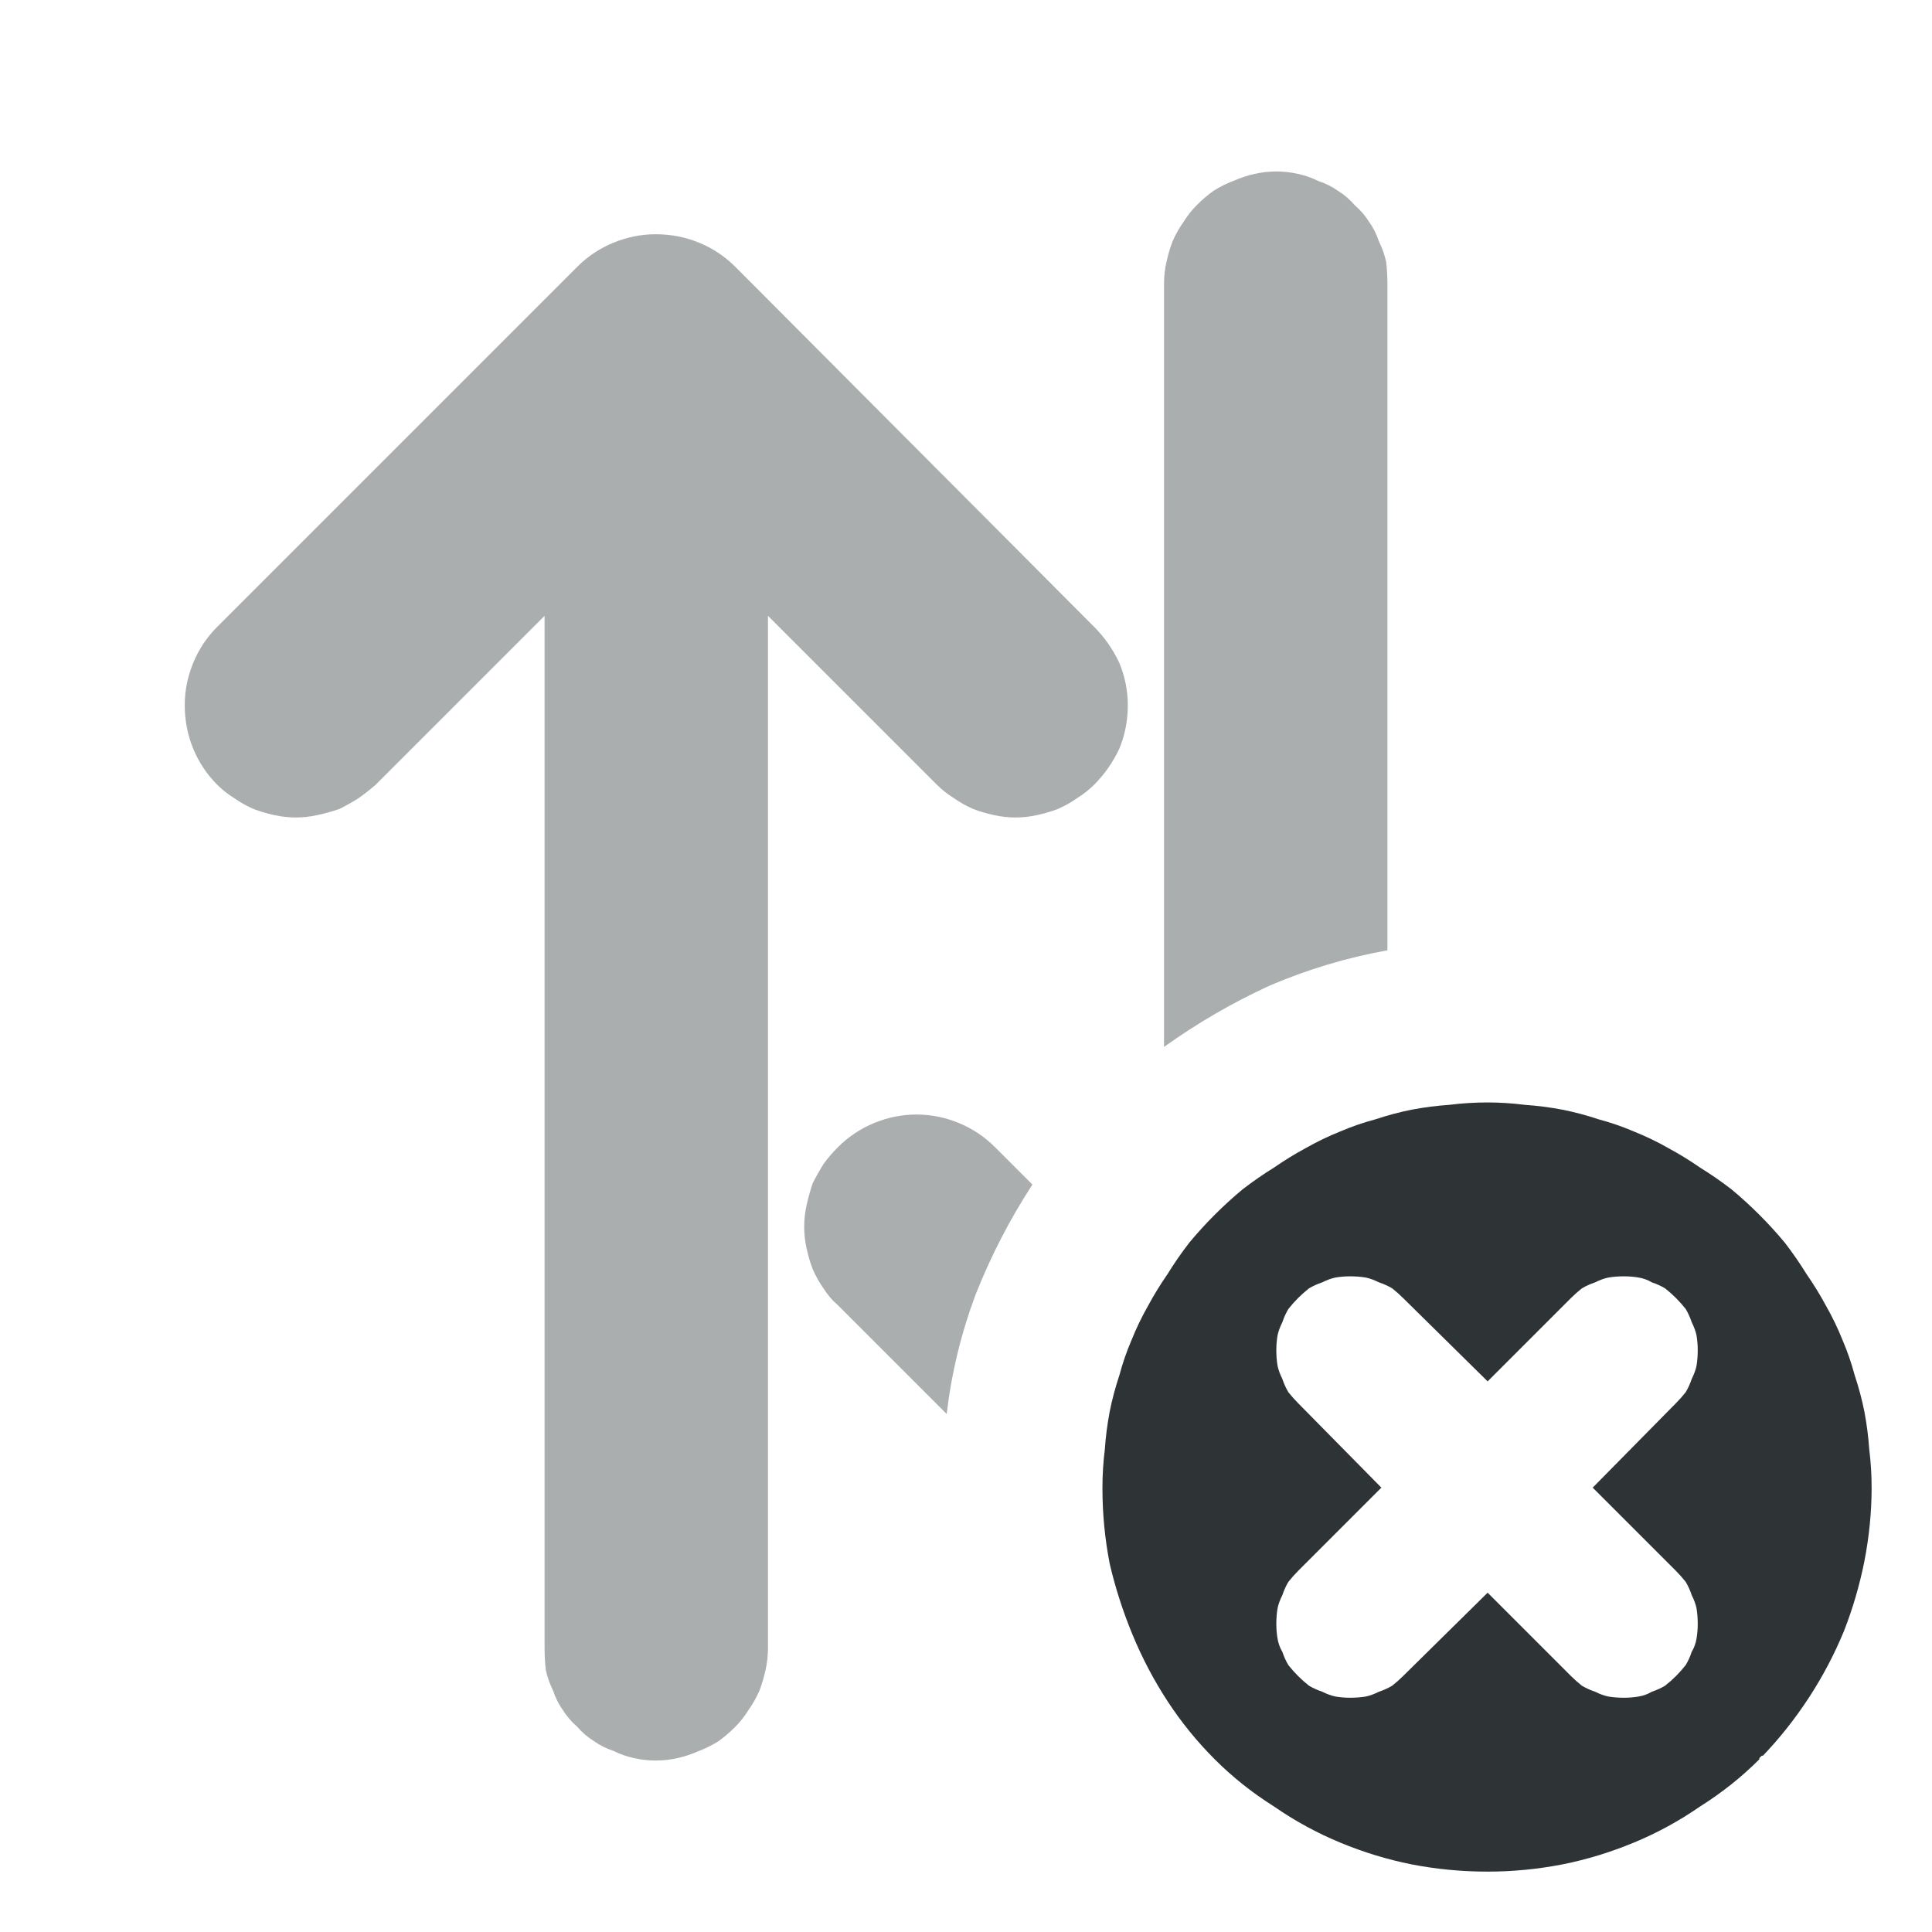
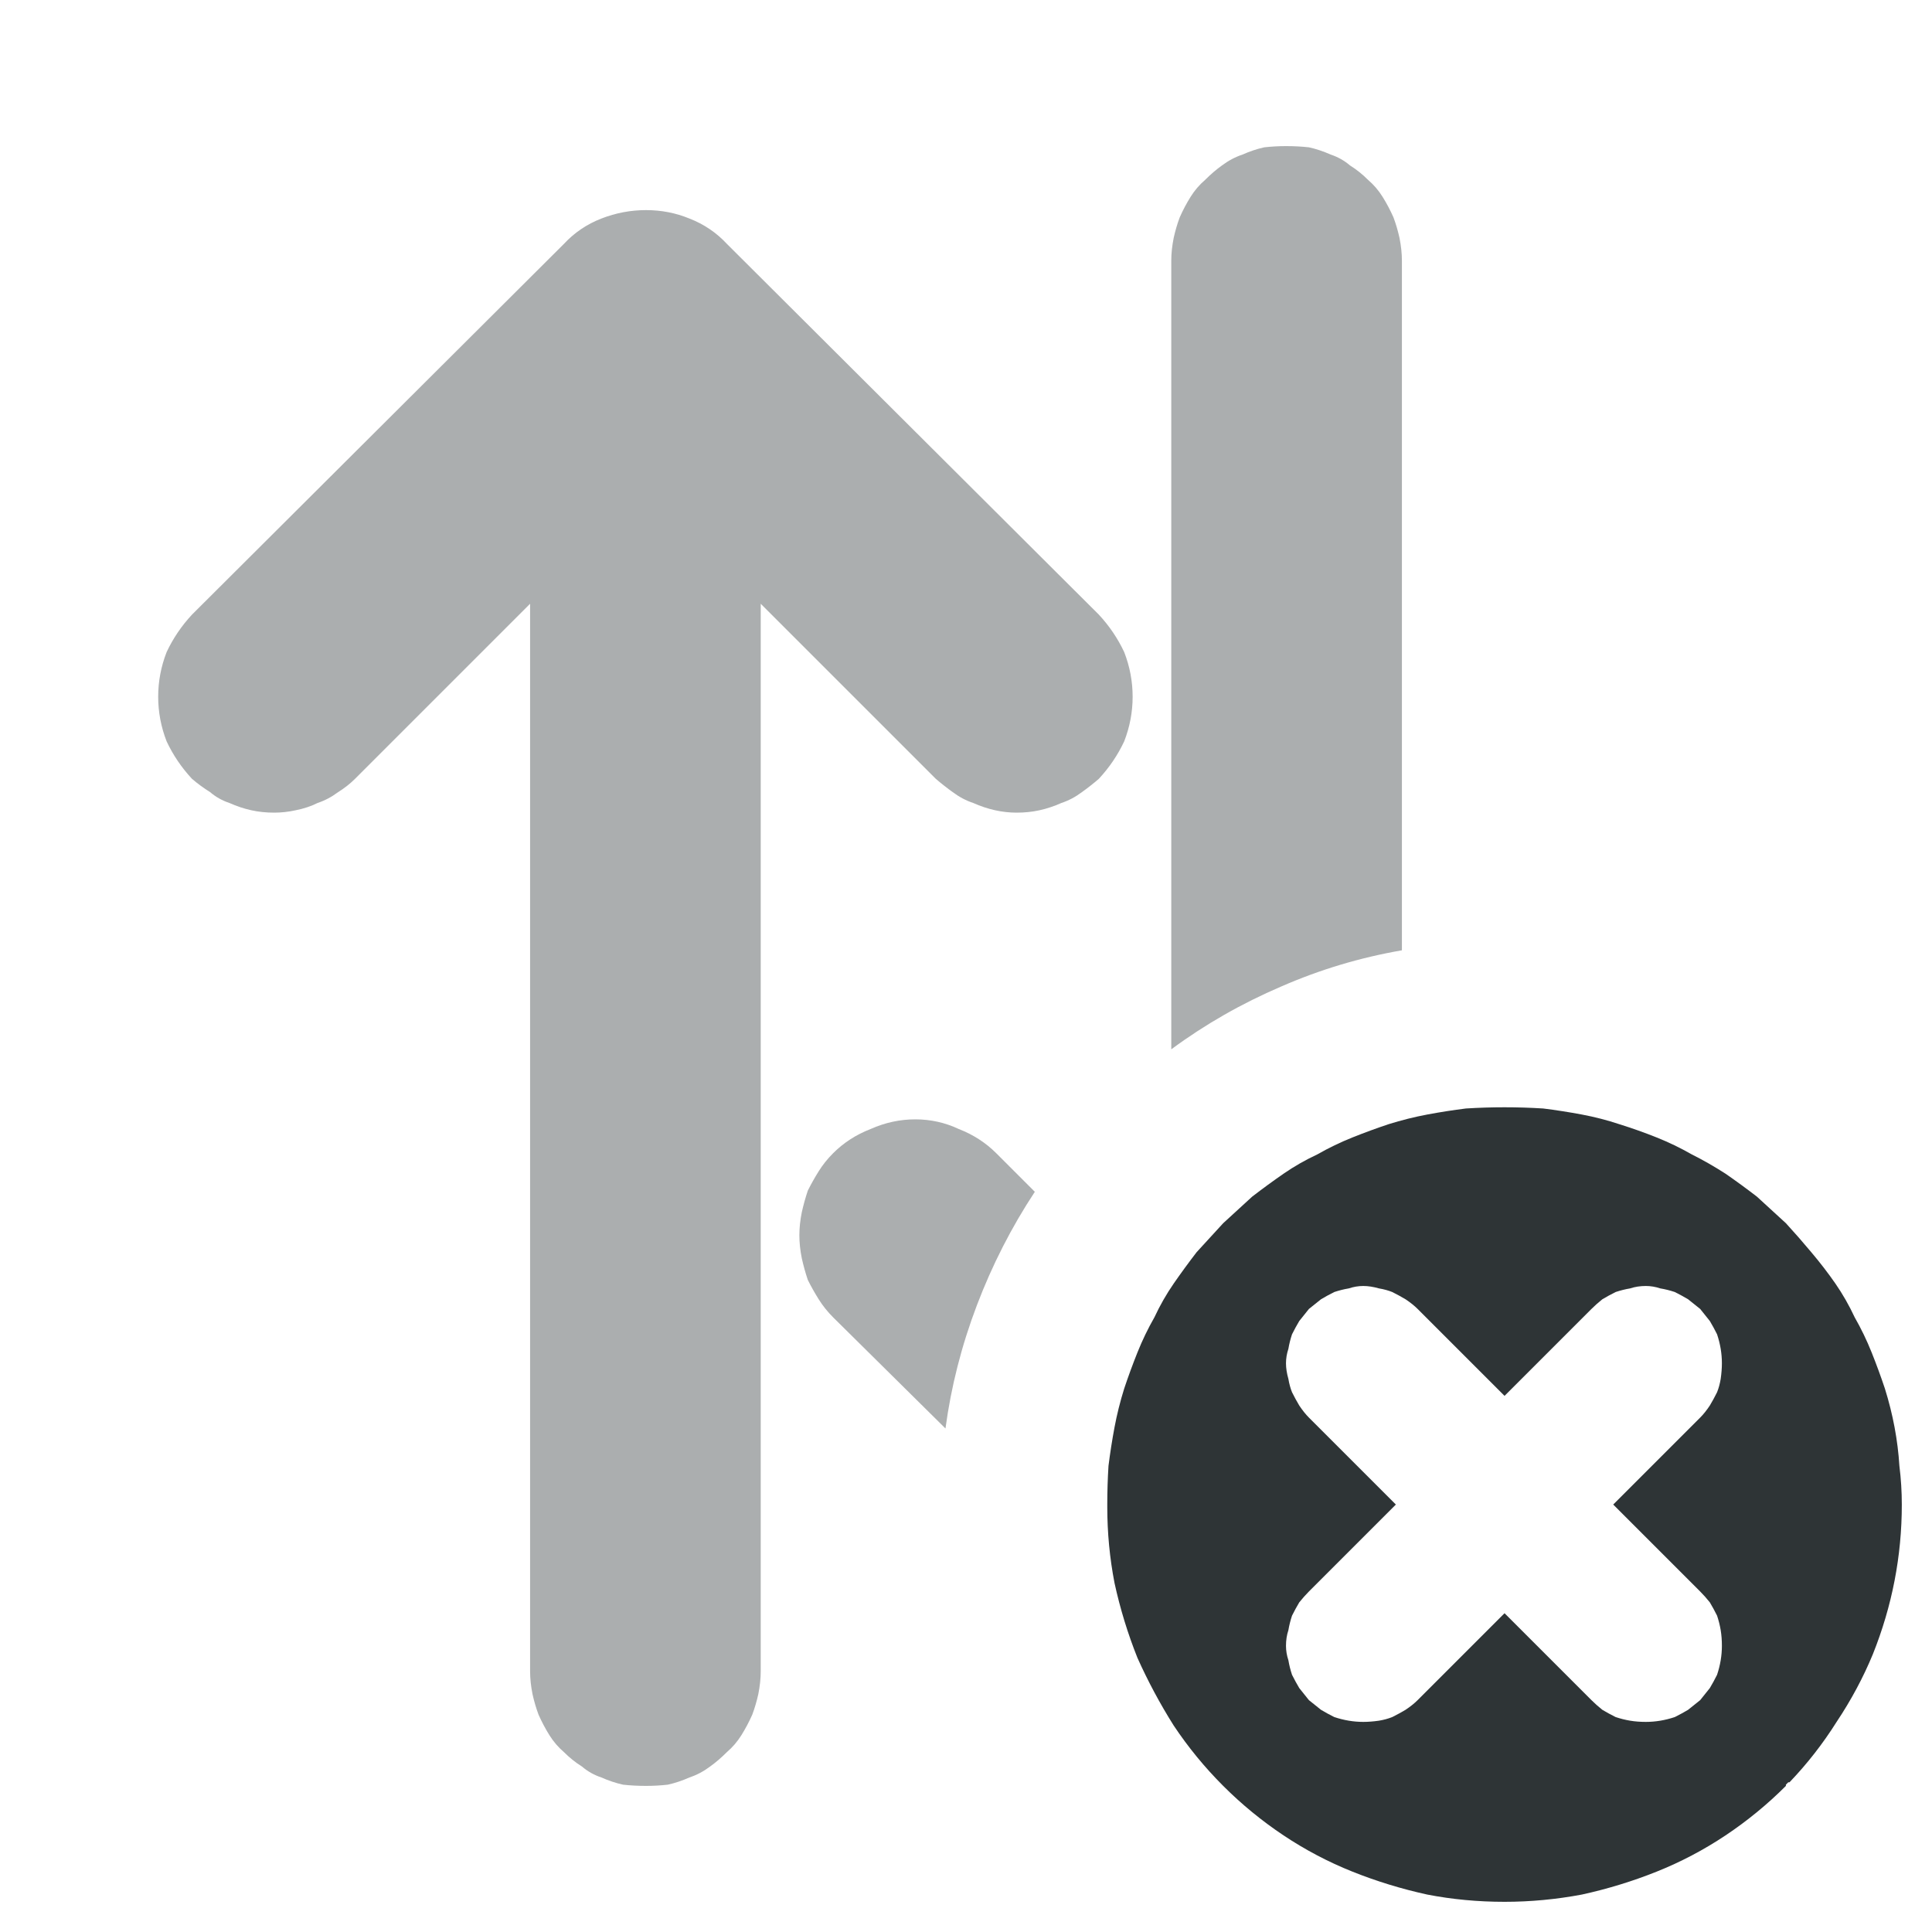
<svg xmlns="http://www.w3.org/2000/svg" width="16" height="16" viewBox="0 0 16 16" fill="#2e3436">
-   <path opacity="0.4" fill-rule="evenodd" d="M9.64 8.67L9.64 2.35Q9.64 2.26 9.66 2.17Q9.68 2.08 9.71 2Q9.75 1.91 9.8 1.84Q9.85 1.76 9.91 1.7Q9.98 1.63 10.05 1.58Q10.13 1.53 10.21 1.5Q10.3 1.46 10.39 1.44Q10.48 1.42 10.57 1.42Q10.66 1.42 10.75 1.44Q10.84 1.46 10.92 1.5Q11.01 1.53 11.08 1.58Q11.16 1.63 11.22 1.7Q11.29 1.76 11.34 1.84Q11.39 1.91 11.42 2Q11.46 2.08 11.48 2.17Q11.49 2.26 11.49 2.35L11.49 7.87Q10.99 7.96 10.52 8.16Q10.06 8.37 9.64 8.67ZM4.51 5.1L4.51 13.65Q4.51 13.74 4.52 13.83Q4.54 13.92 4.58 14Q4.61 14.09 4.66 14.16Q4.71 14.24 4.78 14.3Q4.84 14.37 4.92 14.42Q4.99 14.47 5.08 14.5Q5.16 14.54 5.25 14.56Q5.34 14.58 5.43 14.58Q5.52 14.58 5.61 14.56Q5.7 14.54 5.79 14.5Q5.87 14.47 5.95 14.42Q6.02 14.37 6.09 14.3Q6.15 14.24 6.2 14.16Q6.25 14.09 6.29 14Q6.32 13.92 6.34 13.83Q6.36 13.74 6.36 13.65L6.36 5.1L7.76 6.5Q7.82 6.56 7.9 6.61Q7.97 6.66 8.06 6.7Q8.14 6.73 8.23 6.75Q8.32 6.77 8.41 6.77Q8.5 6.77 8.59 6.75Q8.68 6.73 8.76 6.7Q8.85 6.66 8.92 6.61Q9 6.56 9.06 6.5Q9.19 6.37 9.27 6.2Q9.34 6.03 9.34 5.84Q9.34 5.66 9.27 5.49Q9.19 5.32 9.06 5.19L6.09 2.21Q5.96 2.08 5.79 2.01Q5.62 1.94 5.43 1.94Q5.25 1.94 5.08 2.01Q4.91 2.08 4.78 2.21L4.78 2.21L1.8 5.19Q1.67 5.32 1.6 5.49Q1.53 5.66 1.53 5.84Q1.53 6.03 1.6 6.2Q1.67 6.37 1.8 6.5Q1.86 6.56 1.94 6.61Q2.01 6.66 2.1 6.7Q2.18 6.73 2.27 6.75Q2.36 6.77 2.45 6.77Q2.54 6.77 2.63 6.75Q2.72 6.73 2.81 6.7Q2.89 6.66 2.97 6.61Q3.04 6.56 3.11 6.5L4.51 5.1ZM7.84 11.71L6.94 10.81Q6.87 10.75 6.82 10.67Q6.77 10.6 6.73 10.51Q6.7 10.43 6.68 10.34Q6.66 10.25 6.66 10.16Q6.66 10.07 6.68 9.98Q6.7 9.89 6.73 9.8Q6.77 9.72 6.82 9.64Q6.87 9.57 6.94 9.5Q7.07 9.37 7.24 9.3Q7.41 9.23 7.59 9.23Q7.77 9.23 7.94 9.3Q8.11 9.37 8.24 9.5L8.55 9.81Q8.27 10.24 8.08 10.72Q7.9 11.2 7.84 11.71Z" />
-   <path fill-rule="evenodd" d="M9.13 12.32Q9.13 12.16 9.15 12Q9.16 11.85 9.19 11.69Q9.22 11.54 9.27 11.39Q9.31 11.24 9.37 11.1Q9.43 10.95 9.51 10.81Q9.58 10.68 9.67 10.55Q9.75 10.42 9.85 10.29Q9.95 10.17 10.06 10.06Q10.17 9.95 10.29 9.85Q10.42 9.75 10.55 9.67Q10.68 9.58 10.81 9.51Q10.95 9.43 11.1 9.37Q11.24 9.31 11.39 9.27Q11.54 9.22 11.69 9.19Q11.85 9.16 12 9.15Q12.16 9.13 12.32 9.13Q12.47 9.13 12.63 9.15Q12.78 9.16 12.94 9.19Q13.09 9.22 13.24 9.27Q13.39 9.31 13.53 9.37Q13.68 9.43 13.82 9.51Q13.95 9.58 14.08 9.67Q14.21 9.75 14.34 9.85Q14.46 9.95 14.57 10.06Q14.68 10.17 14.78 10.29Q14.88 10.42 14.96 10.55Q15.05 10.68 15.12 10.81Q15.2 10.95 15.26 11.1Q15.32 11.24 15.36 11.39Q15.41 11.54 15.44 11.69Q15.47 11.85 15.48 12Q15.5 12.16 15.5 12.32Q15.5 12.62 15.44 12.93Q15.38 13.23 15.27 13.51Q15.15 13.8 14.98 14.06Q14.81 14.32 14.6 14.54L14.59 14.54Q14.58 14.55 14.57 14.56Q14.57 14.57 14.57 14.57Q14.35 14.79 14.08 14.96Q13.82 15.14 13.53 15.26Q13.24 15.38 12.94 15.44Q12.63 15.5 12.32 15.5Q12 15.5 11.69 15.44Q11.39 15.38 11.1 15.26Q10.81 15.14 10.55 14.96Q10.28 14.79 10.06 14.57Q9.84 14.35 9.67 14.09Q9.5 13.83 9.38 13.54Q9.26 13.25 9.19 12.95Q9.13 12.64 9.13 12.33L9.13 12.32ZM12.32 11.44L11.62 10.75Q11.58 10.71 11.53 10.67Q11.48 10.64 11.42 10.62Q11.36 10.59 11.31 10.58Q11.25 10.57 11.18 10.57Q11.12 10.57 11.06 10.58Q11.01 10.59 10.95 10.62Q10.89 10.64 10.84 10.67Q10.79 10.71 10.75 10.75Q10.71 10.79 10.67 10.84Q10.64 10.89 10.62 10.95Q10.59 11.01 10.58 11.06Q10.57 11.12 10.57 11.18Q10.57 11.25 10.58 11.31Q10.59 11.36 10.62 11.42Q10.64 11.48 10.67 11.53Q10.71 11.58 10.75 11.62L11.44 12.32L10.75 13.01Q10.71 13.05 10.67 13.1Q10.64 13.15 10.62 13.21Q10.59 13.27 10.58 13.32Q10.57 13.38 10.57 13.45Q10.57 13.51 10.58 13.57Q10.59 13.63 10.62 13.68Q10.64 13.74 10.67 13.79Q10.71 13.84 10.75 13.88Q10.79 13.92 10.84 13.96Q10.89 13.99 10.95 14.01Q11.01 14.04 11.06 14.05Q11.12 14.06 11.18 14.06Q11.25 14.06 11.31 14.05Q11.36 14.04 11.42 14.01Q11.48 13.99 11.53 13.96Q11.58 13.92 11.62 13.88L12.32 13.19L13.01 13.88Q13.05 13.92 13.1 13.96Q13.15 13.99 13.21 14.01Q13.27 14.04 13.32 14.05Q13.38 14.06 13.45 14.06Q13.51 14.06 13.57 14.05Q13.63 14.04 13.68 14.01Q13.74 13.99 13.79 13.96Q13.84 13.92 13.88 13.88Q13.92 13.84 13.96 13.79Q13.99 13.74 14.01 13.68Q14.04 13.63 14.05 13.57Q14.06 13.51 14.06 13.45Q14.06 13.38 14.05 13.32Q14.04 13.27 14.01 13.21Q13.99 13.15 13.96 13.1Q13.92 13.05 13.88 13.01L13.19 12.32L13.88 11.62Q13.92 11.58 13.96 11.53Q13.99 11.48 14.01 11.42Q14.04 11.36 14.05 11.31Q14.06 11.25 14.06 11.18Q14.06 11.12 14.05 11.06Q14.04 11.01 14.01 10.95Q13.99 10.89 13.96 10.84Q13.92 10.79 13.88 10.75Q13.84 10.71 13.79 10.67Q13.74 10.64 13.68 10.62Q13.63 10.59 13.57 10.58Q13.51 10.57 13.45 10.57Q13.38 10.57 13.32 10.58Q13.27 10.59 13.21 10.62Q13.15 10.64 13.1 10.67Q13.05 10.71 13.01 10.75L12.32 11.44Z" />
+   <path opacity="0.4" fill-rule="evenodd" d="M9.7 8.69L9.7 2.16Q9.7 2.07 9.72 1.97Q9.74 1.88 9.77 1.8Q9.81 1.71 9.86 1.63Q9.91 1.55 9.98 1.49Q10.05 1.42 10.12 1.37Q10.2 1.31 10.29 1.28Q10.38 1.24 10.47 1.22Q10.56 1.21 10.65 1.21Q10.75 1.21 10.84 1.22Q10.93 1.24 11.02 1.28Q11.11 1.31 11.18 1.37Q11.26 1.42 11.33 1.49Q11.4 1.55 11.45 1.63Q11.5 1.71 11.54 1.8Q11.57 1.88 11.59 1.97Q11.61 2.07 11.61 2.16L11.61 7.87Q11.09 7.96 10.61 8.17Q10.12 8.38 9.7 8.69ZM4.39 5L4.39 13.84Q4.39 13.93 4.41 14.03Q4.43 14.12 4.46 14.2Q4.5 14.29 4.55 14.37Q4.6 14.45 4.67 14.51Q4.74 14.58 4.82 14.63Q4.89 14.69 4.98 14.72Q5.07 14.76 5.16 14.78Q5.25 14.79 5.35 14.79Q5.44 14.79 5.53 14.78Q5.62 14.76 5.71 14.72Q5.8 14.69 5.88 14.63Q5.95 14.58 6.02 14.51Q6.09 14.45 6.14 14.37Q6.19 14.29 6.23 14.2Q6.26 14.12 6.28 14.03Q6.3 13.93 6.3 13.84L6.3 5L7.75 6.45Q7.82 6.51 7.89 6.56Q7.97 6.62 8.06 6.65Q8.15 6.69 8.24 6.71Q8.33 6.73 8.42 6.73Q8.52 6.73 8.61 6.71Q8.7 6.69 8.79 6.65Q8.88 6.62 8.96 6.56Q9.03 6.51 9.1 6.45Q9.23 6.31 9.31 6.14Q9.38 5.96 9.38 5.77Q9.38 5.58 9.31 5.4Q9.23 5.23 9.1 5.09L6.02 2.02Q5.89 1.88 5.71 1.81Q5.54 1.74 5.35 1.74Q5.16 1.74 4.98 1.81Q4.8 1.88 4.67 2.02L4.67 2.02L1.59 5.09Q1.46 5.23 1.38 5.4Q1.31 5.58 1.31 5.77Q1.31 5.96 1.38 6.14Q1.46 6.31 1.59 6.45Q1.66 6.51 1.74 6.56Q1.81 6.62 1.9 6.65Q1.99 6.69 2.08 6.71Q2.17 6.73 2.27 6.73Q2.36 6.73 2.45 6.71Q2.55 6.69 2.63 6.65Q2.72 6.62 2.8 6.56Q2.88 6.51 2.94 6.45L4.39 5ZM7.83 11.83L6.9 10.91Q6.83 10.84 6.78 10.76Q6.73 10.68 6.69 10.6Q6.66 10.51 6.64 10.42Q6.62 10.32 6.62 10.23Q6.62 10.14 6.64 10.04Q6.66 9.95 6.69 9.86Q6.73 9.78 6.78 9.7Q6.83 9.62 6.9 9.55Q7.03 9.42 7.21 9.35Q7.39 9.27 7.58 9.27Q7.77 9.27 7.94 9.35Q8.12 9.42 8.25 9.55L8.57 9.87Q8.28 10.31 8.09 10.81Q7.9 11.31 7.83 11.83Z" />
+   <path fill-rule="evenodd" d="M9.17 12.46Q9.17 12.3 9.18 12.14Q9.2 11.98 9.23 11.82Q9.26 11.66 9.31 11.5Q9.36 11.35 9.42 11.2Q9.48 11.05 9.56 10.91Q9.63 10.76 9.72 10.63Q9.81 10.5 9.91 10.37Q10.02 10.25 10.13 10.13Q10.25 10.02 10.37 9.91Q10.5 9.81 10.63 9.72Q10.76 9.63 10.91 9.56Q11.05 9.48 11.2 9.42Q11.35 9.36 11.5 9.31Q11.66 9.26 11.82 9.23Q11.98 9.2 12.14 9.18Q12.3 9.17 12.46 9.17Q12.62 9.17 12.78 9.18Q12.94 9.2 13.1 9.23Q13.26 9.26 13.41 9.31Q13.57 9.36 13.72 9.42Q13.87 9.48 14.01 9.56Q14.15 9.63 14.29 9.72Q14.42 9.81 14.55 9.91Q14.67 10.02 14.79 10.13Q14.9 10.25 15 10.37Q15.11 10.5 15.2 10.63Q15.29 10.76 15.36 10.91Q15.44 11.05 15.5 11.2Q15.56 11.35 15.61 11.5Q15.66 11.66 15.69 11.82Q15.72 11.98 15.73 12.14Q15.75 12.3 15.75 12.46Q15.75 12.78 15.69 13.09Q15.63 13.4 15.51 13.7Q15.39 13.99 15.21 14.26Q15.04 14.53 14.82 14.76L14.81 14.76Q14.8 14.77 14.79 14.78Q14.79 14.78 14.79 14.79Q14.56 15.02 14.29 15.2Q14.02 15.38 13.72 15.5Q13.42 15.62 13.1 15.69Q12.78 15.75 12.46 15.75Q12.13 15.75 11.82 15.69Q11.5 15.62 11.2 15.5Q10.9 15.38 10.63 15.2Q10.36 15.02 10.13 14.79Q9.9 14.56 9.72 14.29Q9.55 14.02 9.42 13.73Q9.3 13.43 9.23 13.11Q9.17 12.8 9.17 12.48L9.17 12.46ZM12.46 11.56L11.74 10.84Q11.7 10.8 11.64 10.76Q11.59 10.73 11.53 10.7Q11.48 10.68 11.42 10.67Q11.35 10.65 11.29 10.65Q11.23 10.65 11.17 10.67Q11.11 10.68 11.05 10.7Q10.99 10.73 10.94 10.76Q10.89 10.8 10.84 10.84Q10.8 10.89 10.76 10.94Q10.73 10.99 10.7 11.05Q10.68 11.11 10.67 11.17Q10.65 11.23 10.65 11.29Q10.65 11.35 10.67 11.42Q10.68 11.48 10.7 11.53Q10.73 11.59 10.76 11.64Q10.8 11.7 10.84 11.74L11.56 12.46L10.84 13.18Q10.8 13.22 10.76 13.27Q10.73 13.32 10.7 13.38Q10.68 13.44 10.67 13.5Q10.65 13.56 10.65 13.63Q10.65 13.69 10.67 13.75Q10.68 13.81 10.7 13.87Q10.73 13.93 10.76 13.98Q10.8 14.03 10.84 14.08Q10.89 14.12 10.94 14.16Q10.99 14.19 11.05 14.22Q11.11 14.24 11.17 14.25Q11.23 14.26 11.29 14.26Q11.35 14.26 11.42 14.25Q11.48 14.24 11.53 14.22Q11.59 14.19 11.64 14.16Q11.7 14.12 11.74 14.08L12.46 13.36L13.18 14.08Q13.22 14.12 13.27 14.16Q13.32 14.19 13.38 14.22Q13.44 14.24 13.5 14.25Q13.56 14.26 13.63 14.26Q13.69 14.26 13.75 14.25Q13.81 14.24 13.87 14.22Q13.93 14.19 13.98 14.16Q14.03 14.12 14.08 14.08Q14.12 14.03 14.16 13.98Q14.19 13.93 14.22 13.87Q14.24 13.81 14.25 13.75Q14.26 13.69 14.26 13.63Q14.26 13.56 14.25 13.5Q14.24 13.44 14.22 13.38Q14.19 13.32 14.16 13.27Q14.12 13.22 14.08 13.18L13.36 12.46L14.08 11.74Q14.12 11.7 14.16 11.64Q14.19 11.59 14.22 11.53Q14.24 11.48 14.25 11.42Q14.26 11.35 14.26 11.29Q14.26 11.23 14.25 11.17Q14.24 11.11 14.22 11.05Q14.19 10.99 14.16 10.94Q14.12 10.89 14.08 10.84Q14.03 10.8 13.98 10.76Q13.93 10.73 13.87 10.7Q13.81 10.68 13.75 10.67Q13.69 10.65 13.63 10.65Q13.56 10.65 13.5 10.67Q13.44 10.68 13.38 10.7Q13.32 10.73 13.27 10.76Q13.22 10.8 13.18 10.84L12.46 11.56Z" />
</svg>
